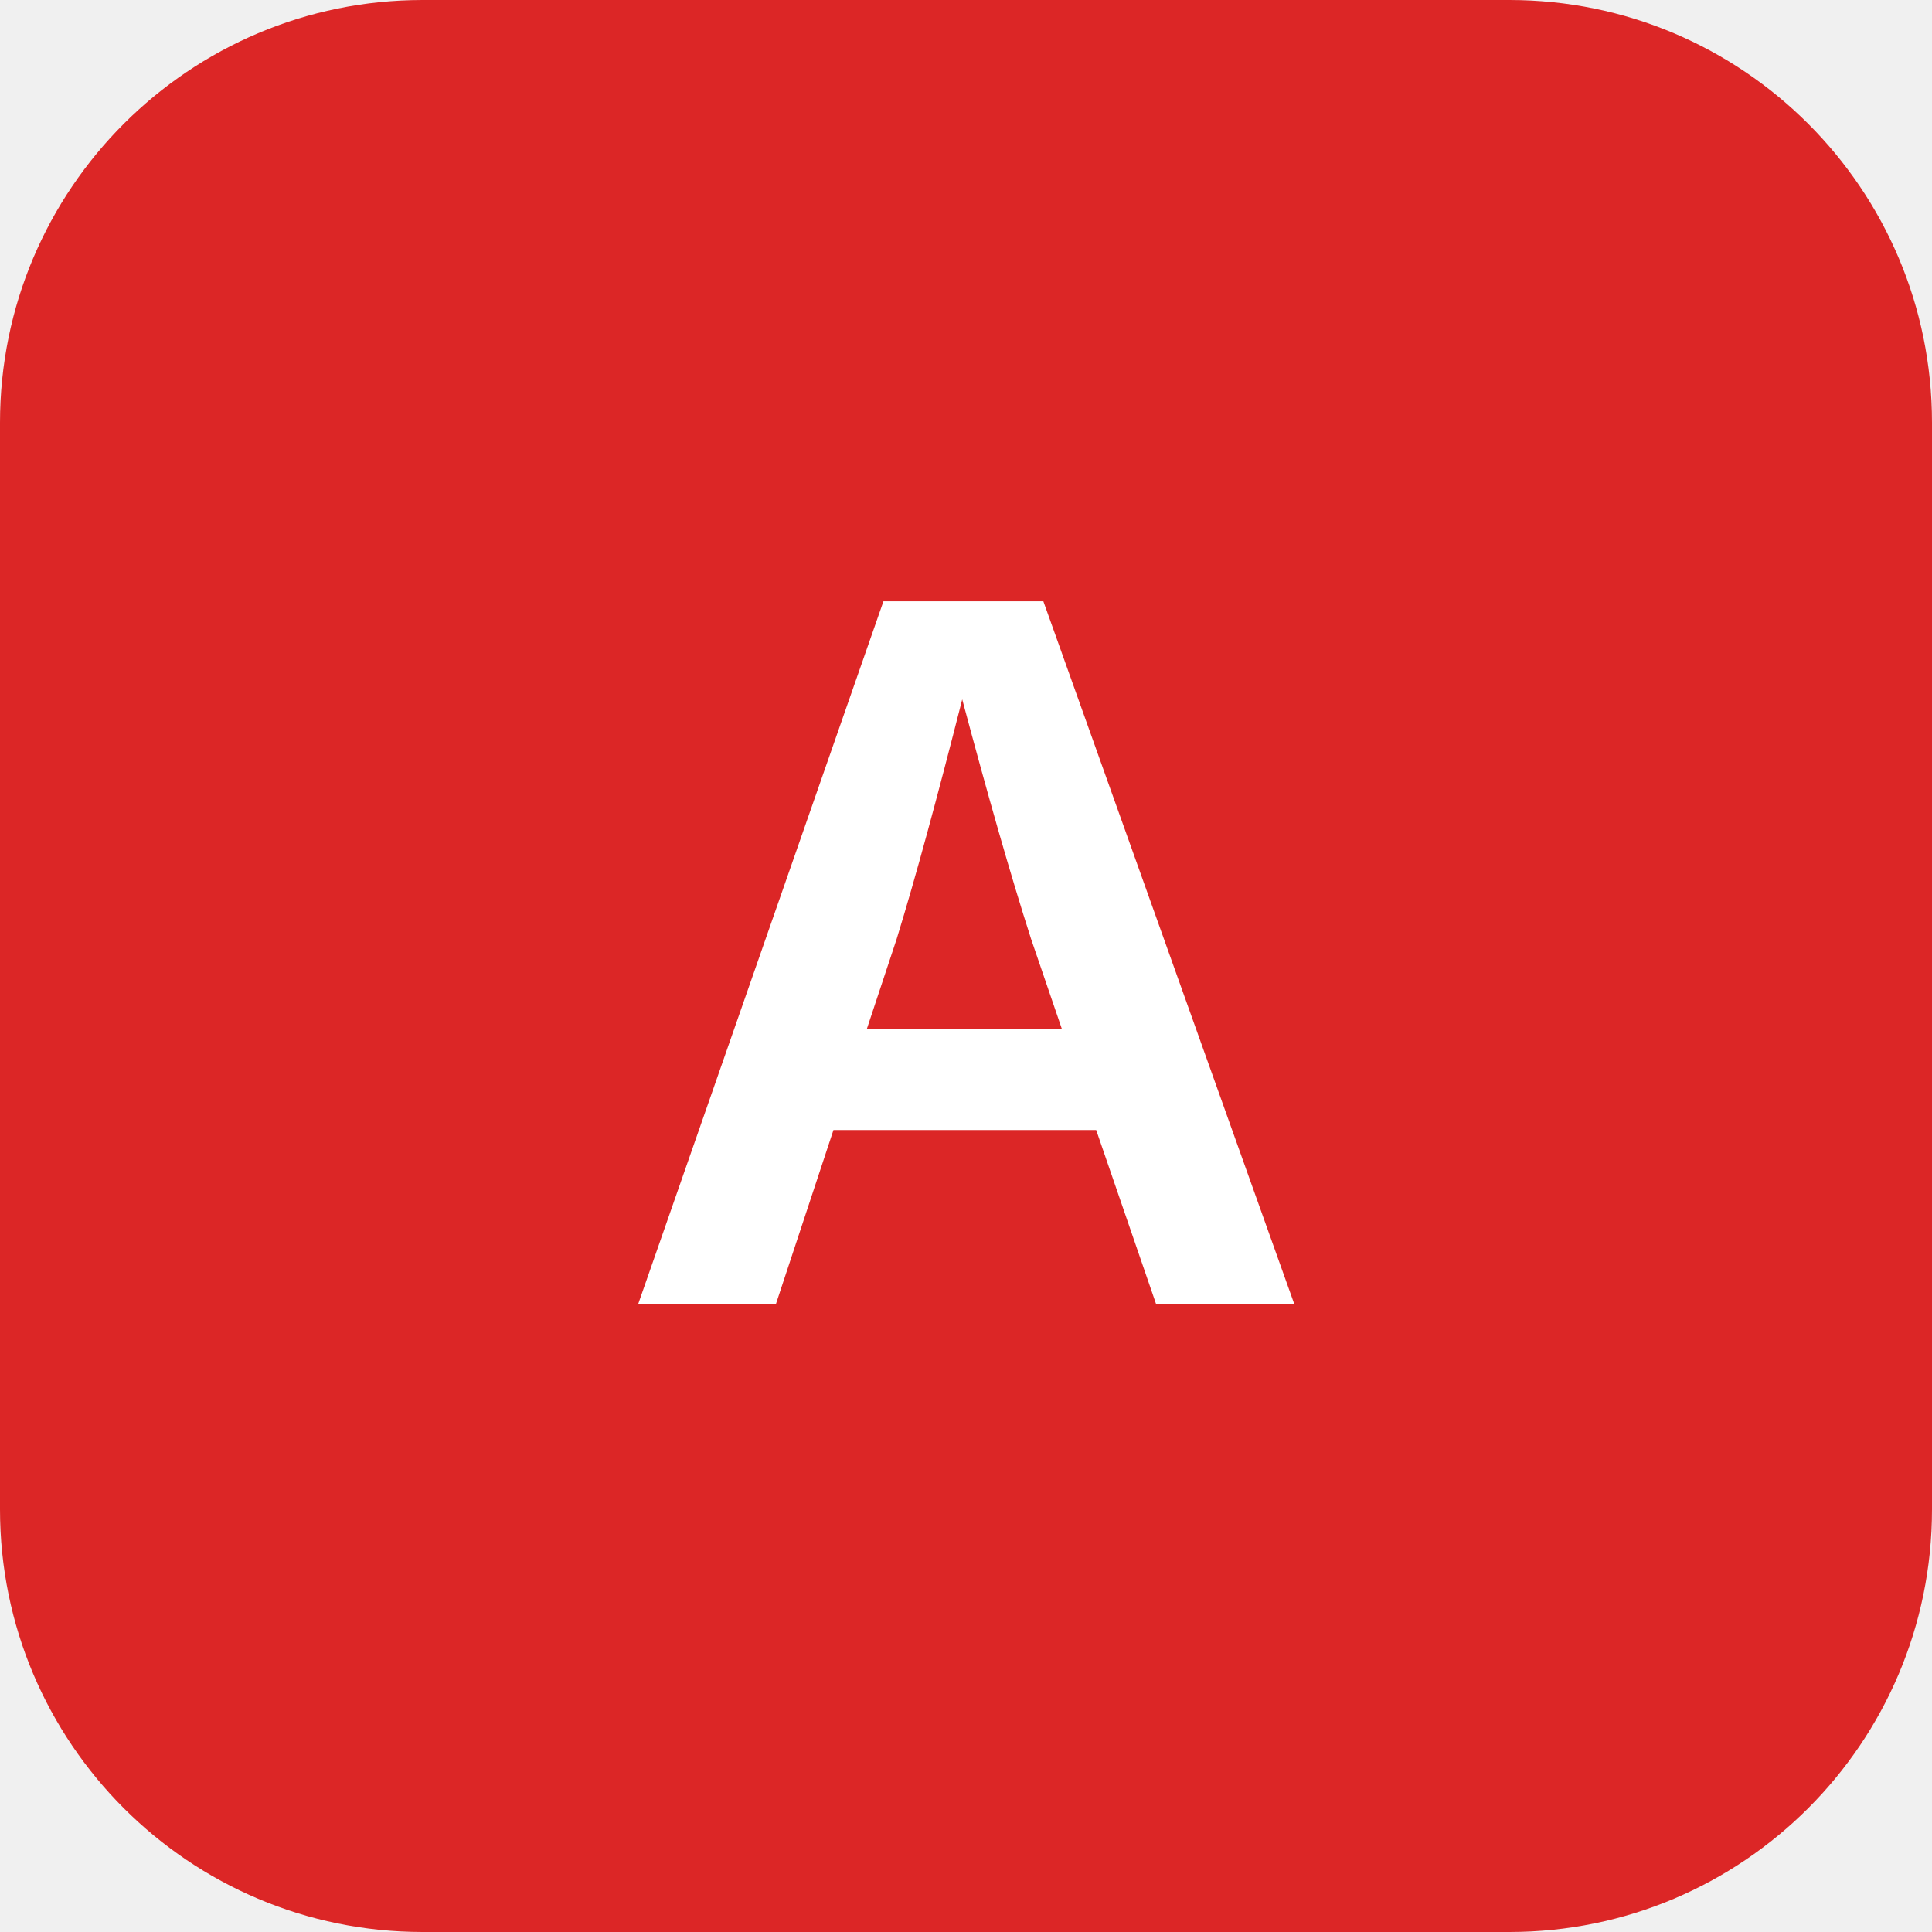
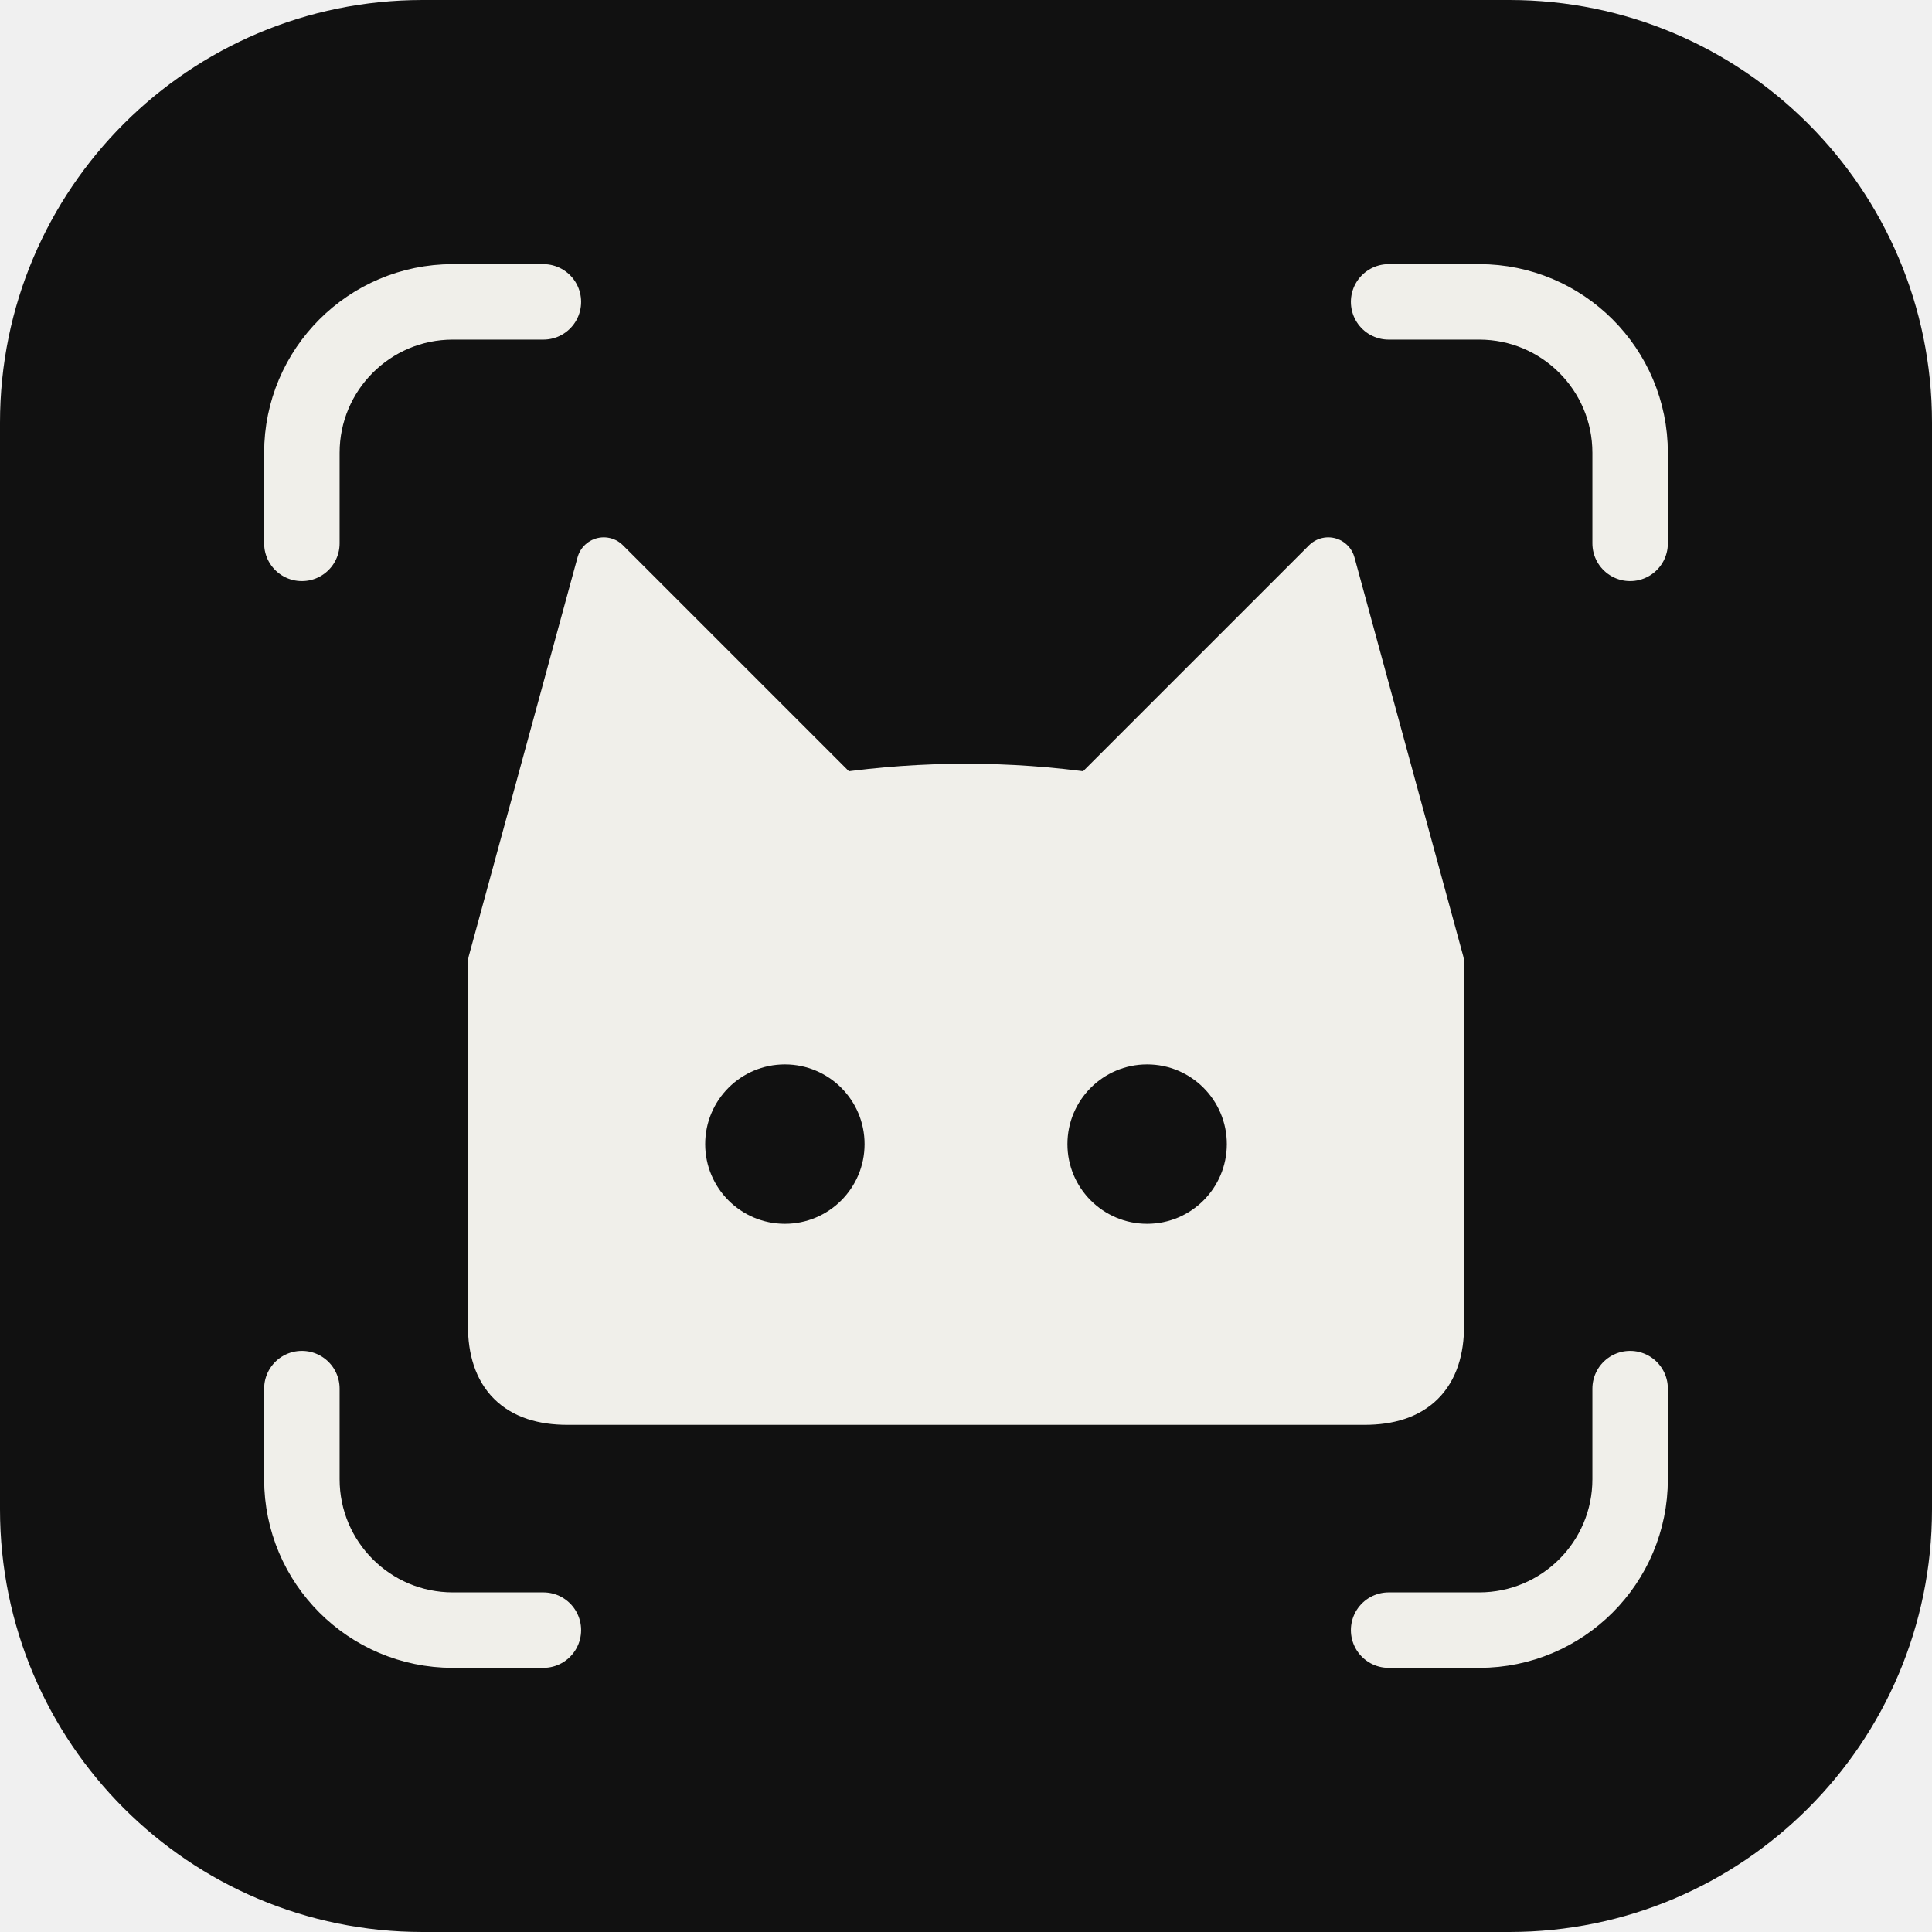
<svg xmlns="http://www.w3.org/2000/svg" viewBox="0 0 64 64">
-   <rect width="64" height="64" rx="14" fill="#dc2626" />
-   <text x="32" y="32" dy="0.35em" text-anchor="middle" font-family="ui-sans-serif, system-ui, -apple-system, sans-serif" font-size="32" font-weight="600" fill="#ffffff">A</text>
+   <defs>
+     <mask id="eyes">
+       <rect width="64" height="64" fill="#fff" />
+       <circle cx="27" cy="37" r="2.2" fill="#000" />
+       <circle cx="37" cy="37" r="2.2" fill="#000" />
+     </mask>
+   </defs>
+   <rect width="64" height="64" rx="14" fill="#111111" />
+   <g fill="none" stroke="#f0efea" stroke-width="2.5" stroke-linecap="round" stroke-linejoin="round">
+     <path d="M10,18 V15 a5,5 0 0 1 5,-5 H18" />
+     <path d="M46,10 H49 a5,5 0 0 1 5,5 V18" />
+     <path d="M10,46 V49 a5,5 0 0 0 5,5 H18" />
+     <path d="M46,54 H49 a5,5 0 0 0 5,-5 V46" />
+   </g>
+   <g transform="translate(32 32.5) scale(1.2) translate(-32 -32.5)">
+     <path mask="url(#eyes)" d="M19,42 V32 L22,21 L28.5,27.5 Q32,27 35.5,27.5 L42,21 L45,32 V42 Q45,44 43,44 H21 Q19,44 19,42 Z" fill="#f0efea" stroke="#f0efea" stroke-width="1.5" stroke-linejoin="round" />
+   </g>
</svg>
